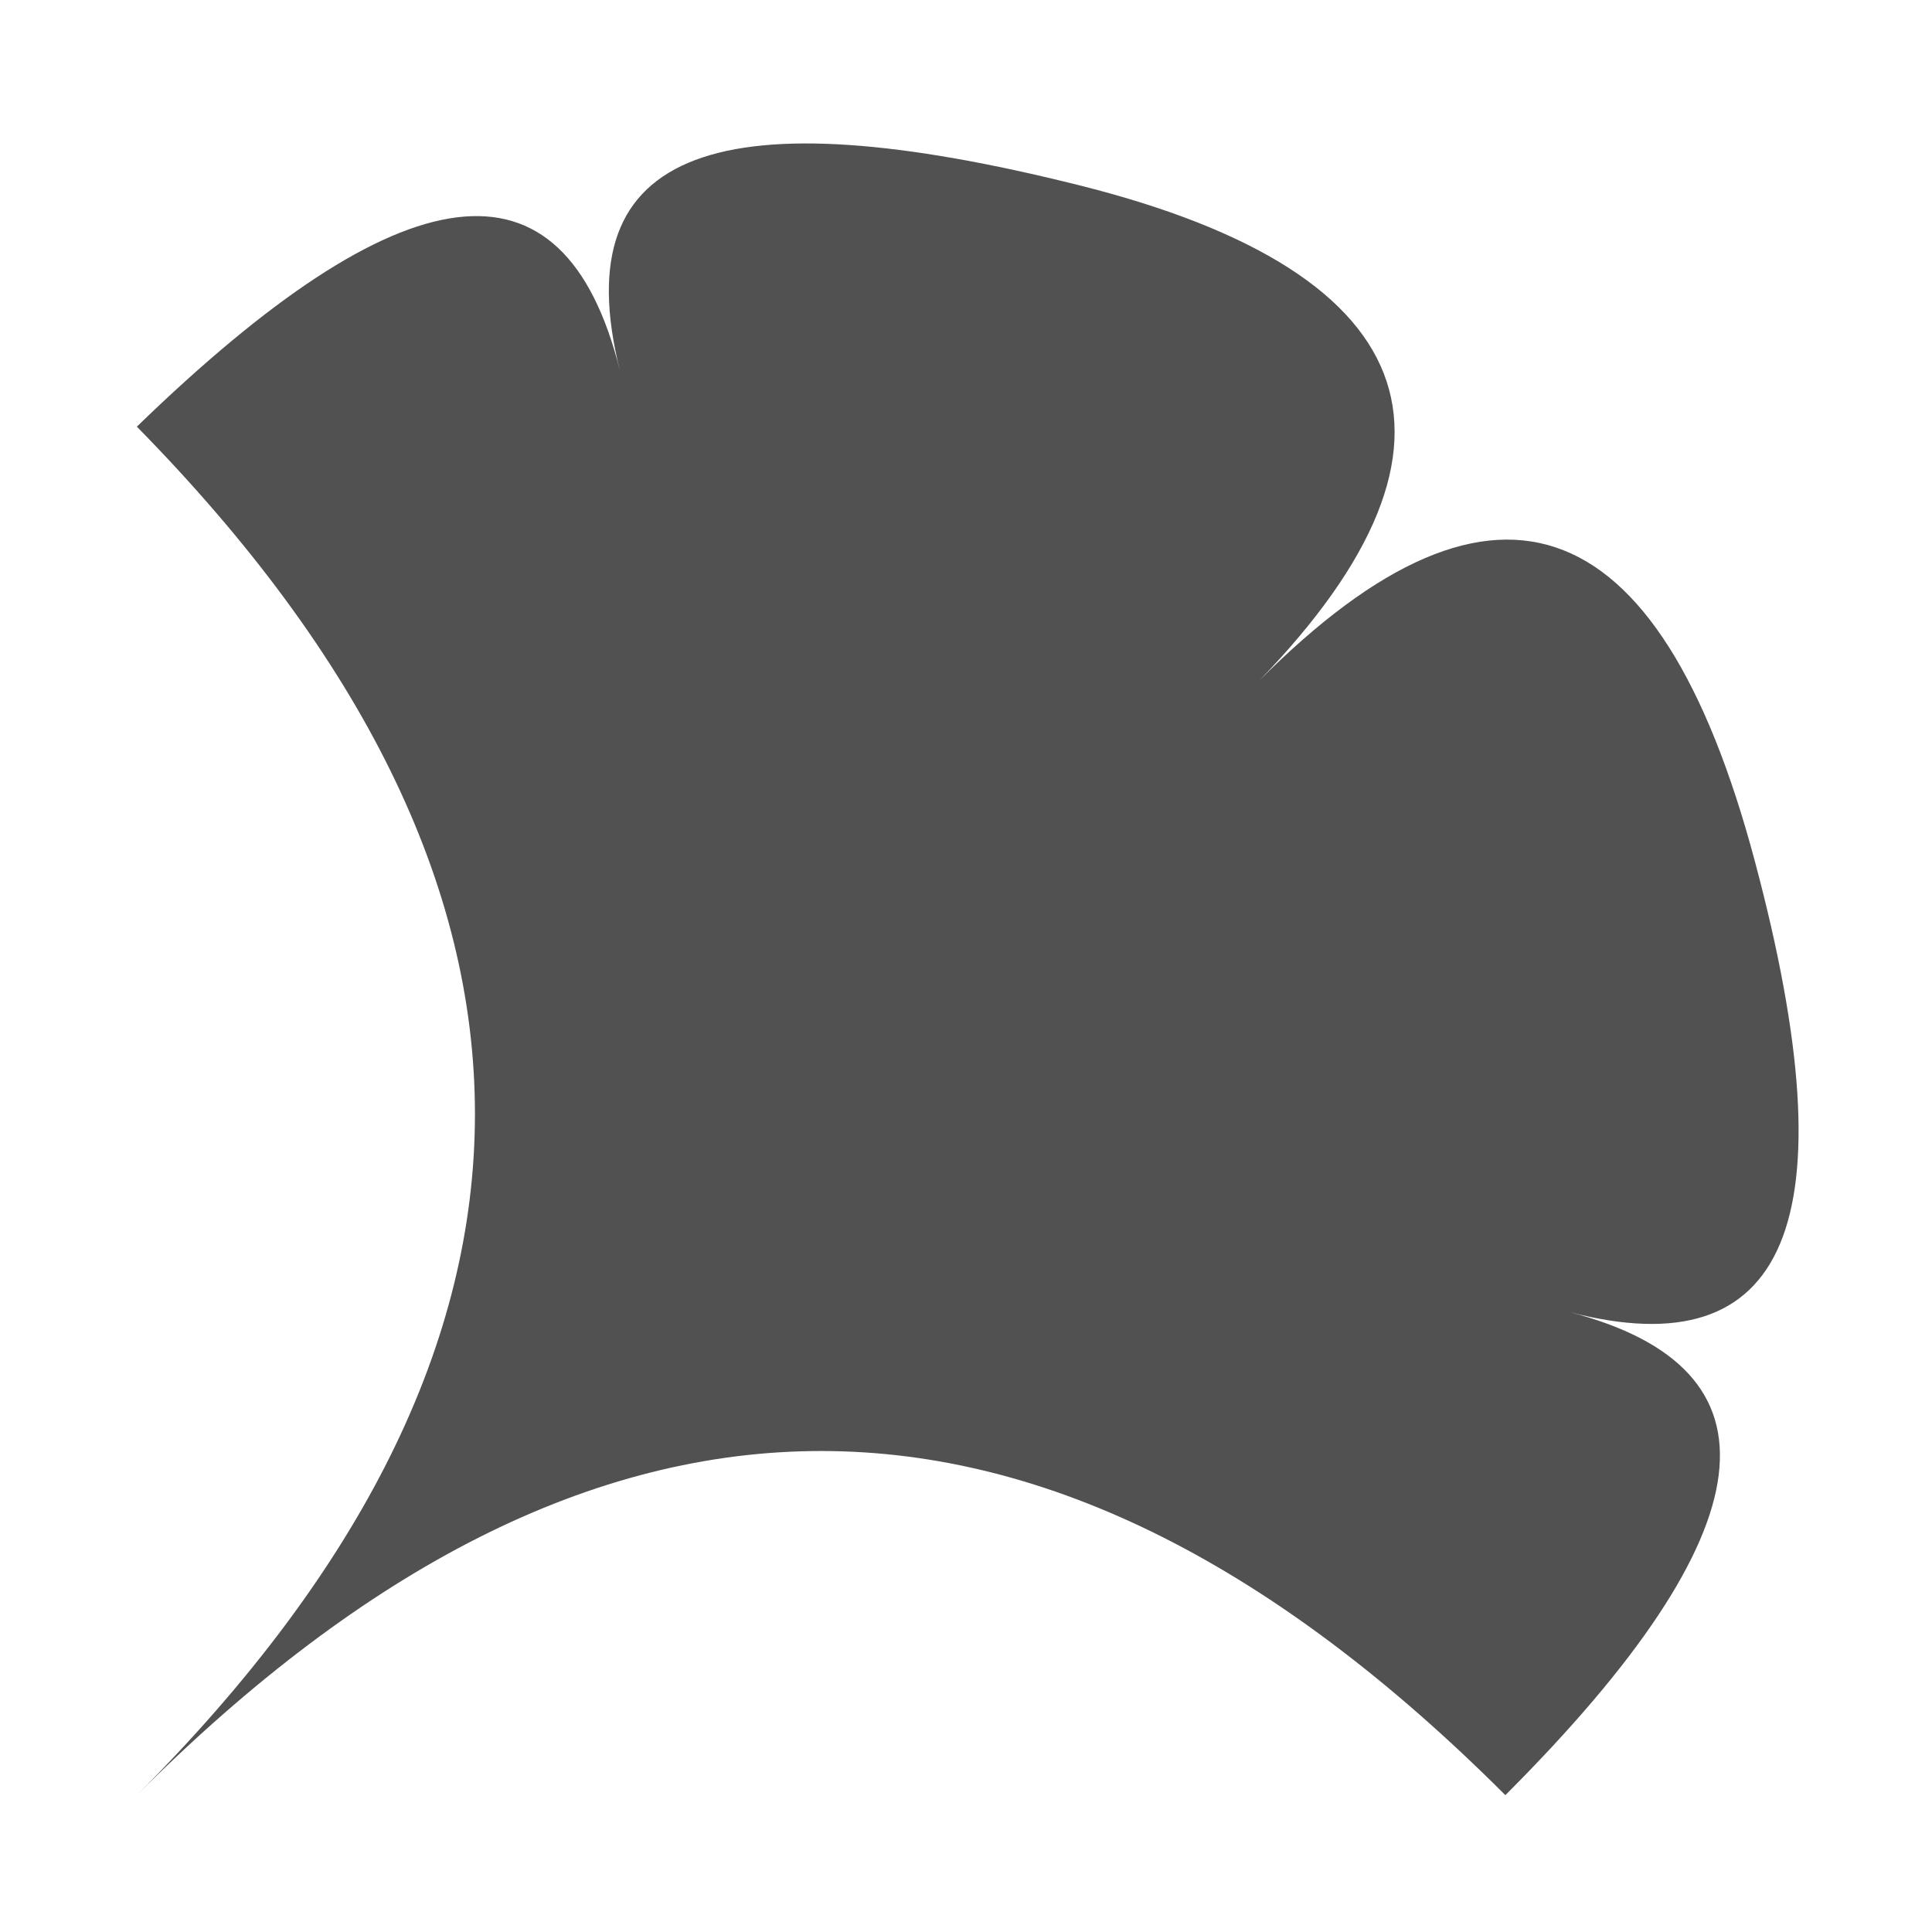
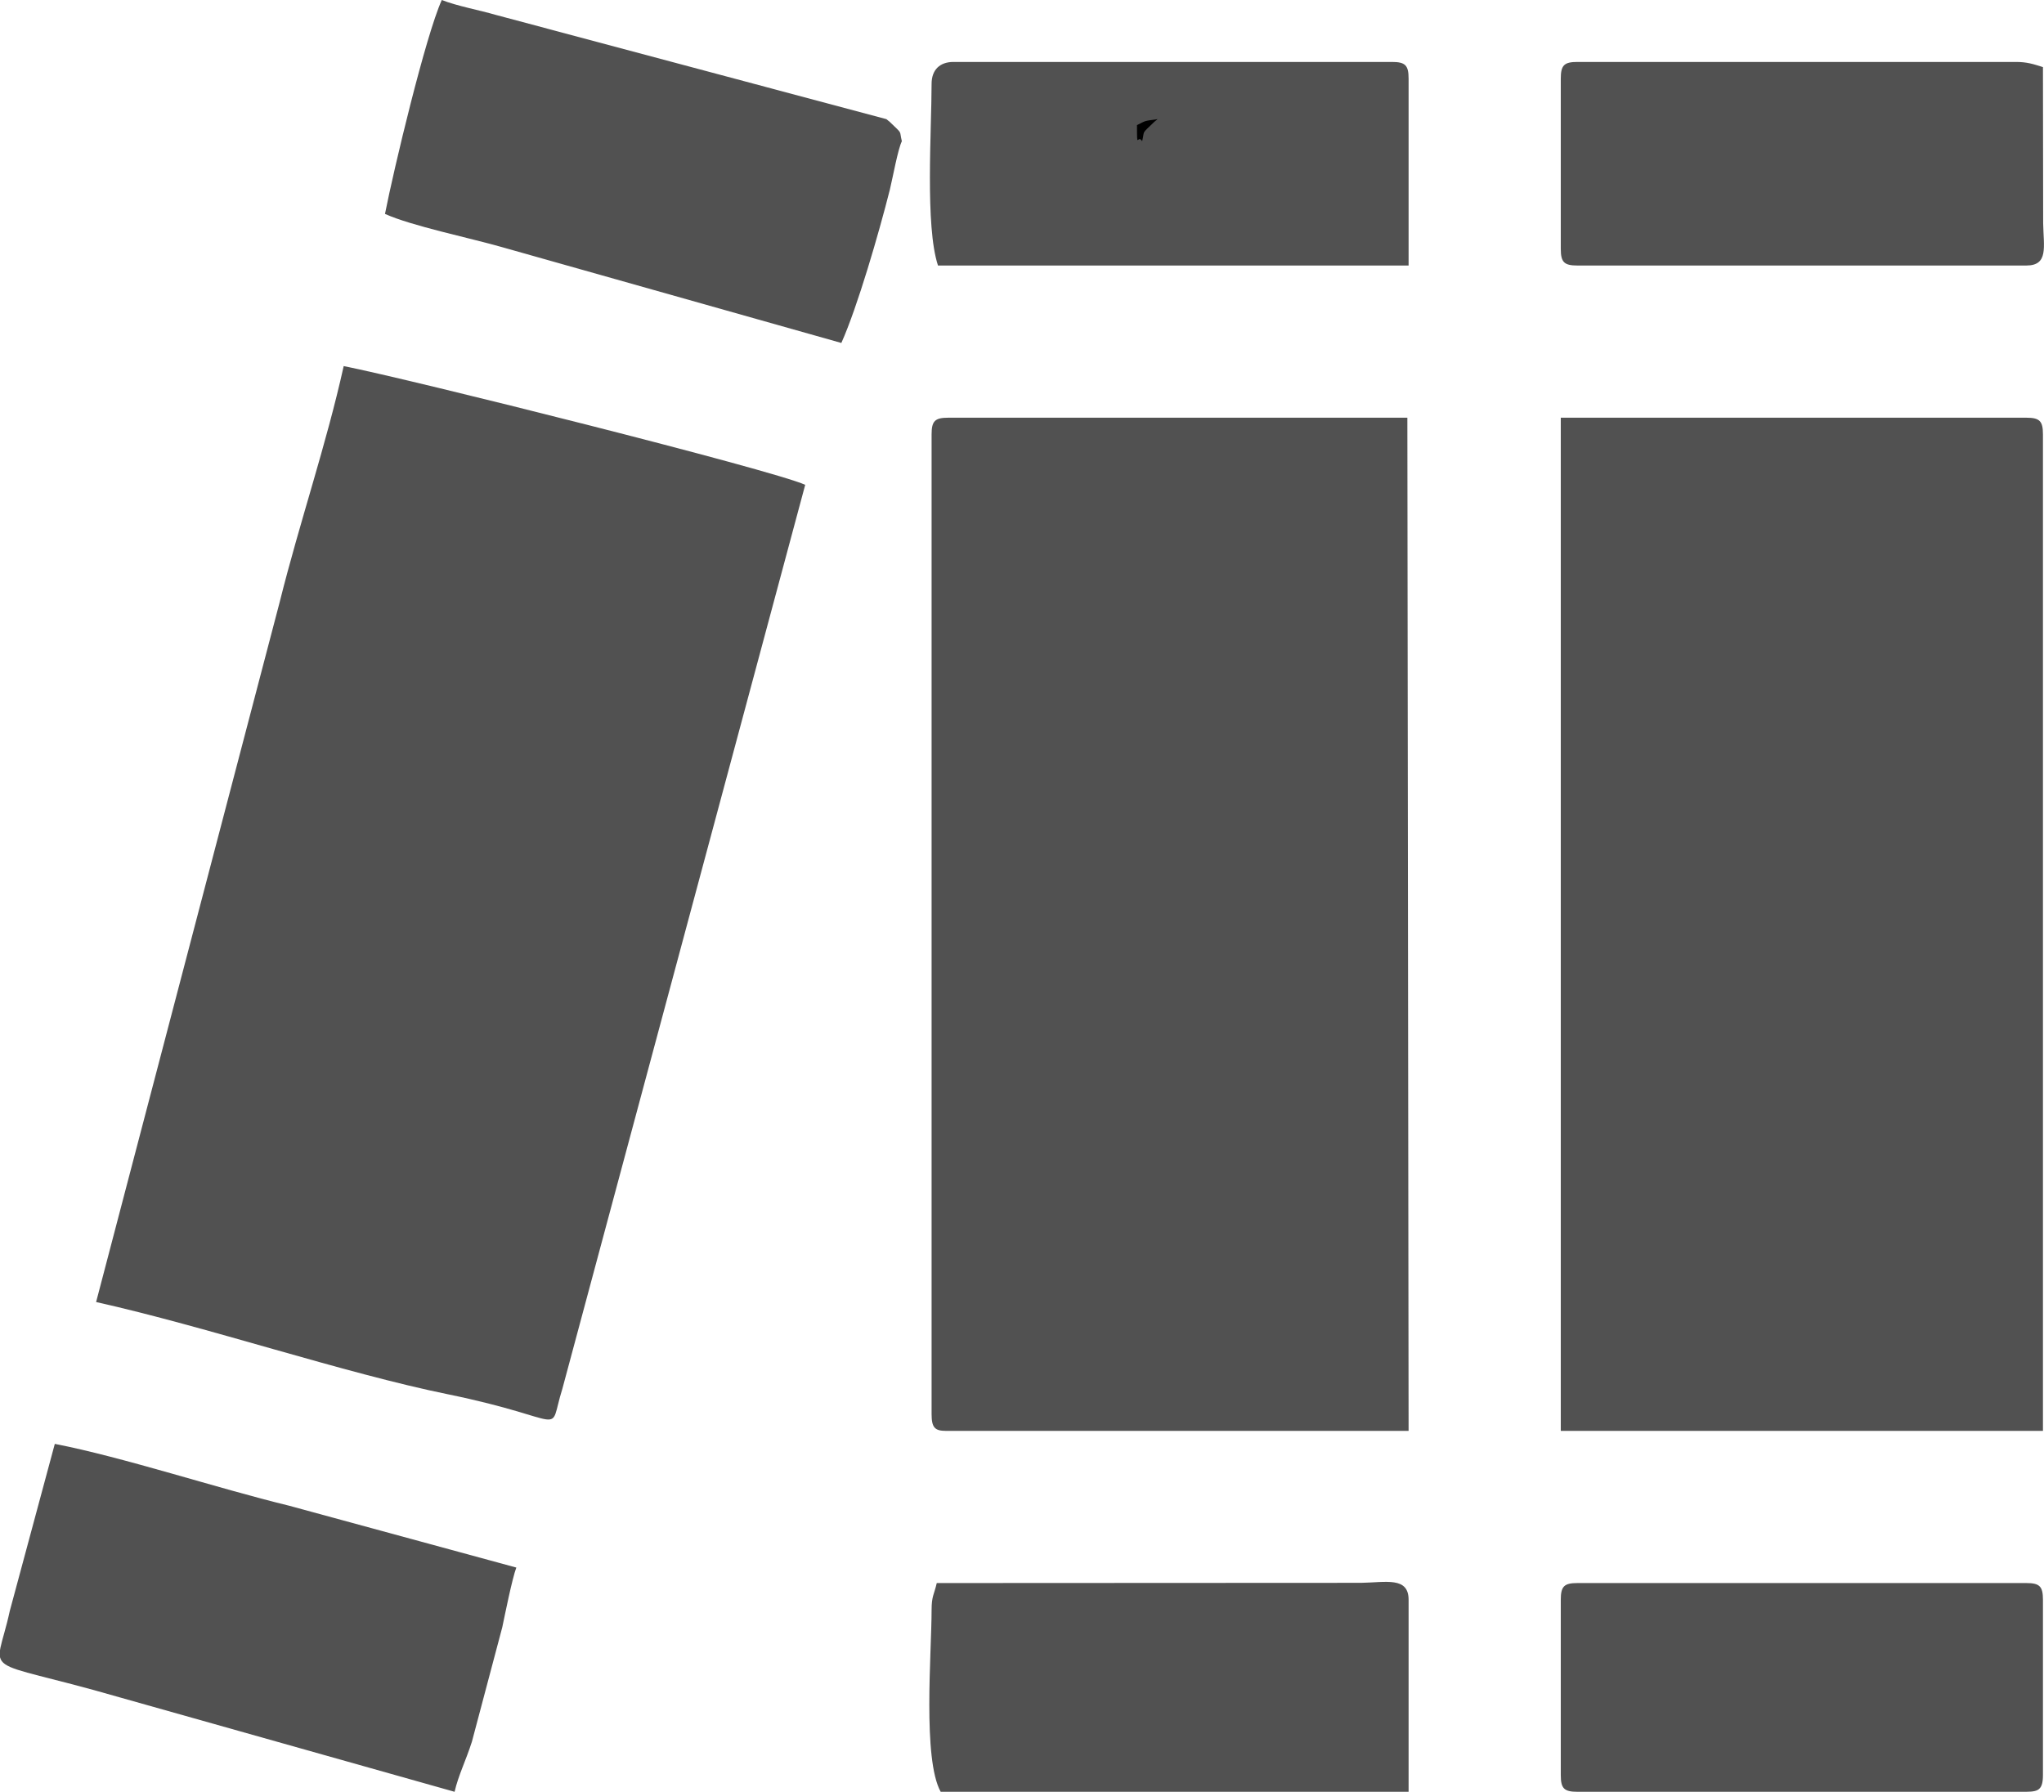
- <svg xmlns="http://www.w3.org/2000/svg" version="1.1" x="0px" y="0px" width="24px" height="24px" viewBox="0 0 24 24">
+ <svg xmlns="http://www.w3.org/2000/svg" class="icon" width="200px" height="175.34px" viewBox="0 0 1168 1024" version="1.1">
  <style type="text/css">
	.st0{fill:#515151;}
</style>
-   <path class="st0" d="M1.7,22.3c5.7-5.7,11.3-5.7,17,0c3.3-3.3,3.5-5.3,0.8-6c2.7,0.7,3.5-1.1,2.3-5.6s-3.3-5.2-6.3-2.1  c3-3,2.3-5.2-2.1-6.3S7,1.8,7.7,4.6C7,1.8,5,2.1,1.7,5.3C7.3,11,7.3,16.7,1.7,22.3" />
+   <path transform="scale(-1, 1) translate(-1168, 0)" class="st0" d="M0.59 248.271v569.465h275.529V238.713H10.148c-7.67 0-9.558 1.888-9.558 9.558zM363.084 817.736h264.437c6.254 0 8.142-1.888 8.142-9.558V248.271c0-7.67-1.888-9.558-9.558-9.558H363.792l-0.708 579.023zM707.879 277.063l138.767 516.602c8.732 27.848-5.428 17.7 65.254 3.186 59.708-12.154 137.705-38.586 201.189-52.746l-104.902-400.018c-11.564-46.256-26.432-89.208-36.58-134.873-38.232 7.552-244.613 59.236-263.729 67.85zM872.96 895.852c2.36 6.136 6.726 27.966 8.024 34.102l17.346 65.372c3.422 10.738 7.788 19.352 9.912 28.674l191.631-54.044c81.892-23.718 71.036-10.03 62.54-49.324l-25.724-95.462c-38.94 7.552-92.866 25.37-133.693 35.282l-130.035 35.4zM661.505 68.086c-0.59 0.59-1.416 1.062-1.77 1.416-7.906 7.67-5.428 4.484-7.08 11.21 2.242 4.484 5.192 20.768 6.844 27.612 6.254 24.78 18.526 67.142 27.73 87.674l193.873-54.752c18.998-5.428 51.802-12.154 66.906-18.998-4.956-25.37-23.246-101.952-32.45-122.247-8.614 3.422-21.948 5.9-30.798 8.496L661.505 68.086zM0.59 914.26v100.182c0 9.794 3.658 9.558 12.508 9.558h253.463c7.67 0 9.558-1.888 9.558-9.558v-100.182c0-7.67-1.888-9.558-9.558-9.558H10.148c-7.67 0-9.558 1.888-9.558 9.558zM363.084 914.26v109.74h267.387c10.384-18.762 5.192-79.532 5.192-103.84 0-8.142-1.416-8.732-2.95-15.458l-242.489-0.118c-14.16-0.236-27.14-3.658-27.14 9.676zM0.59 38.35l-0.118 89.208c-0.236 13.57-3.186 24.19 9.676 24.19h256.413c7.67 0 9.558-1.888 9.558-9.558V44.958c0-7.67-1.888-9.558-9.558-9.558H16.048c-6.254 0-9.912 1.18-15.458 2.95zM363.084 44.958v106.79h268.921c7.434-22.538 3.658-77.29 3.658-103.84 0-7.906-4.602-12.508-12.508-12.508H372.642c-7.67 0-9.558 1.888-9.558 9.558z" />
+   <path d="M652.655 80.712c1.652-6.726-0.826-3.54 7.08-11.21 0.354-0.354 1.18-0.826 1.77-1.416-8.26 1.18-6.372 0.708-11.8 3.422 0 14.868 0.236 4.838 2.95 9.204z" />
</svg>
